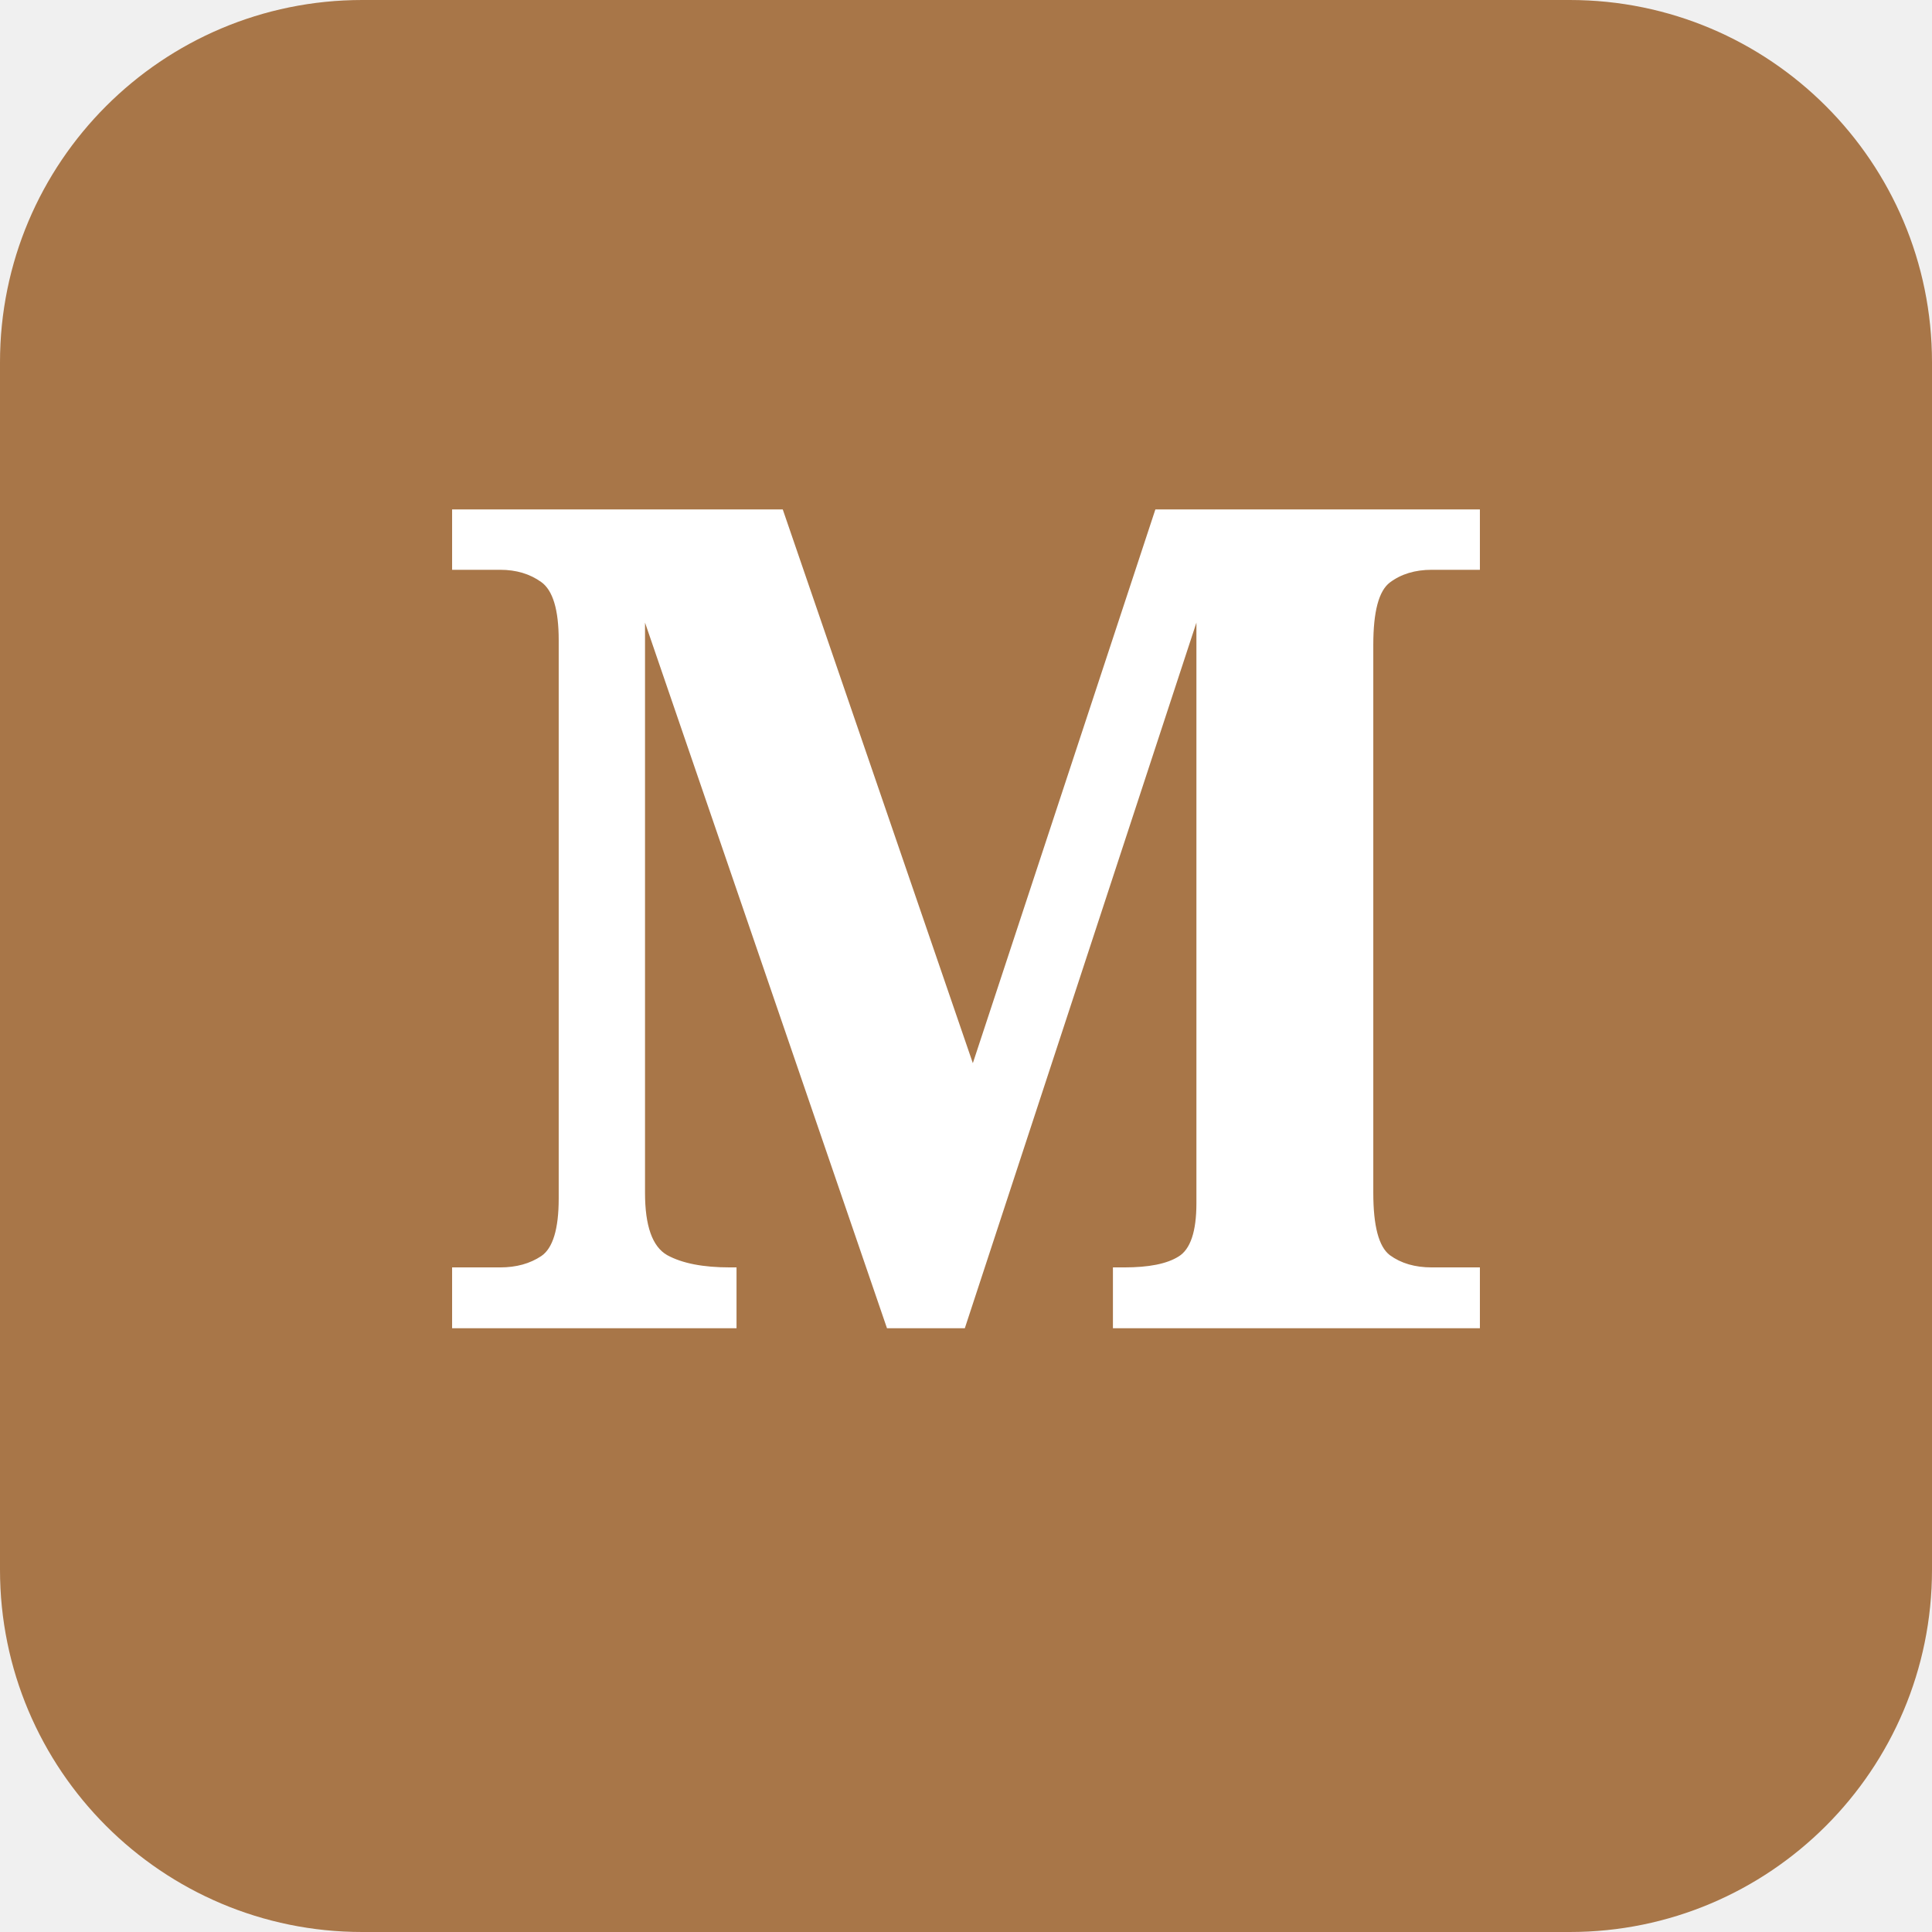
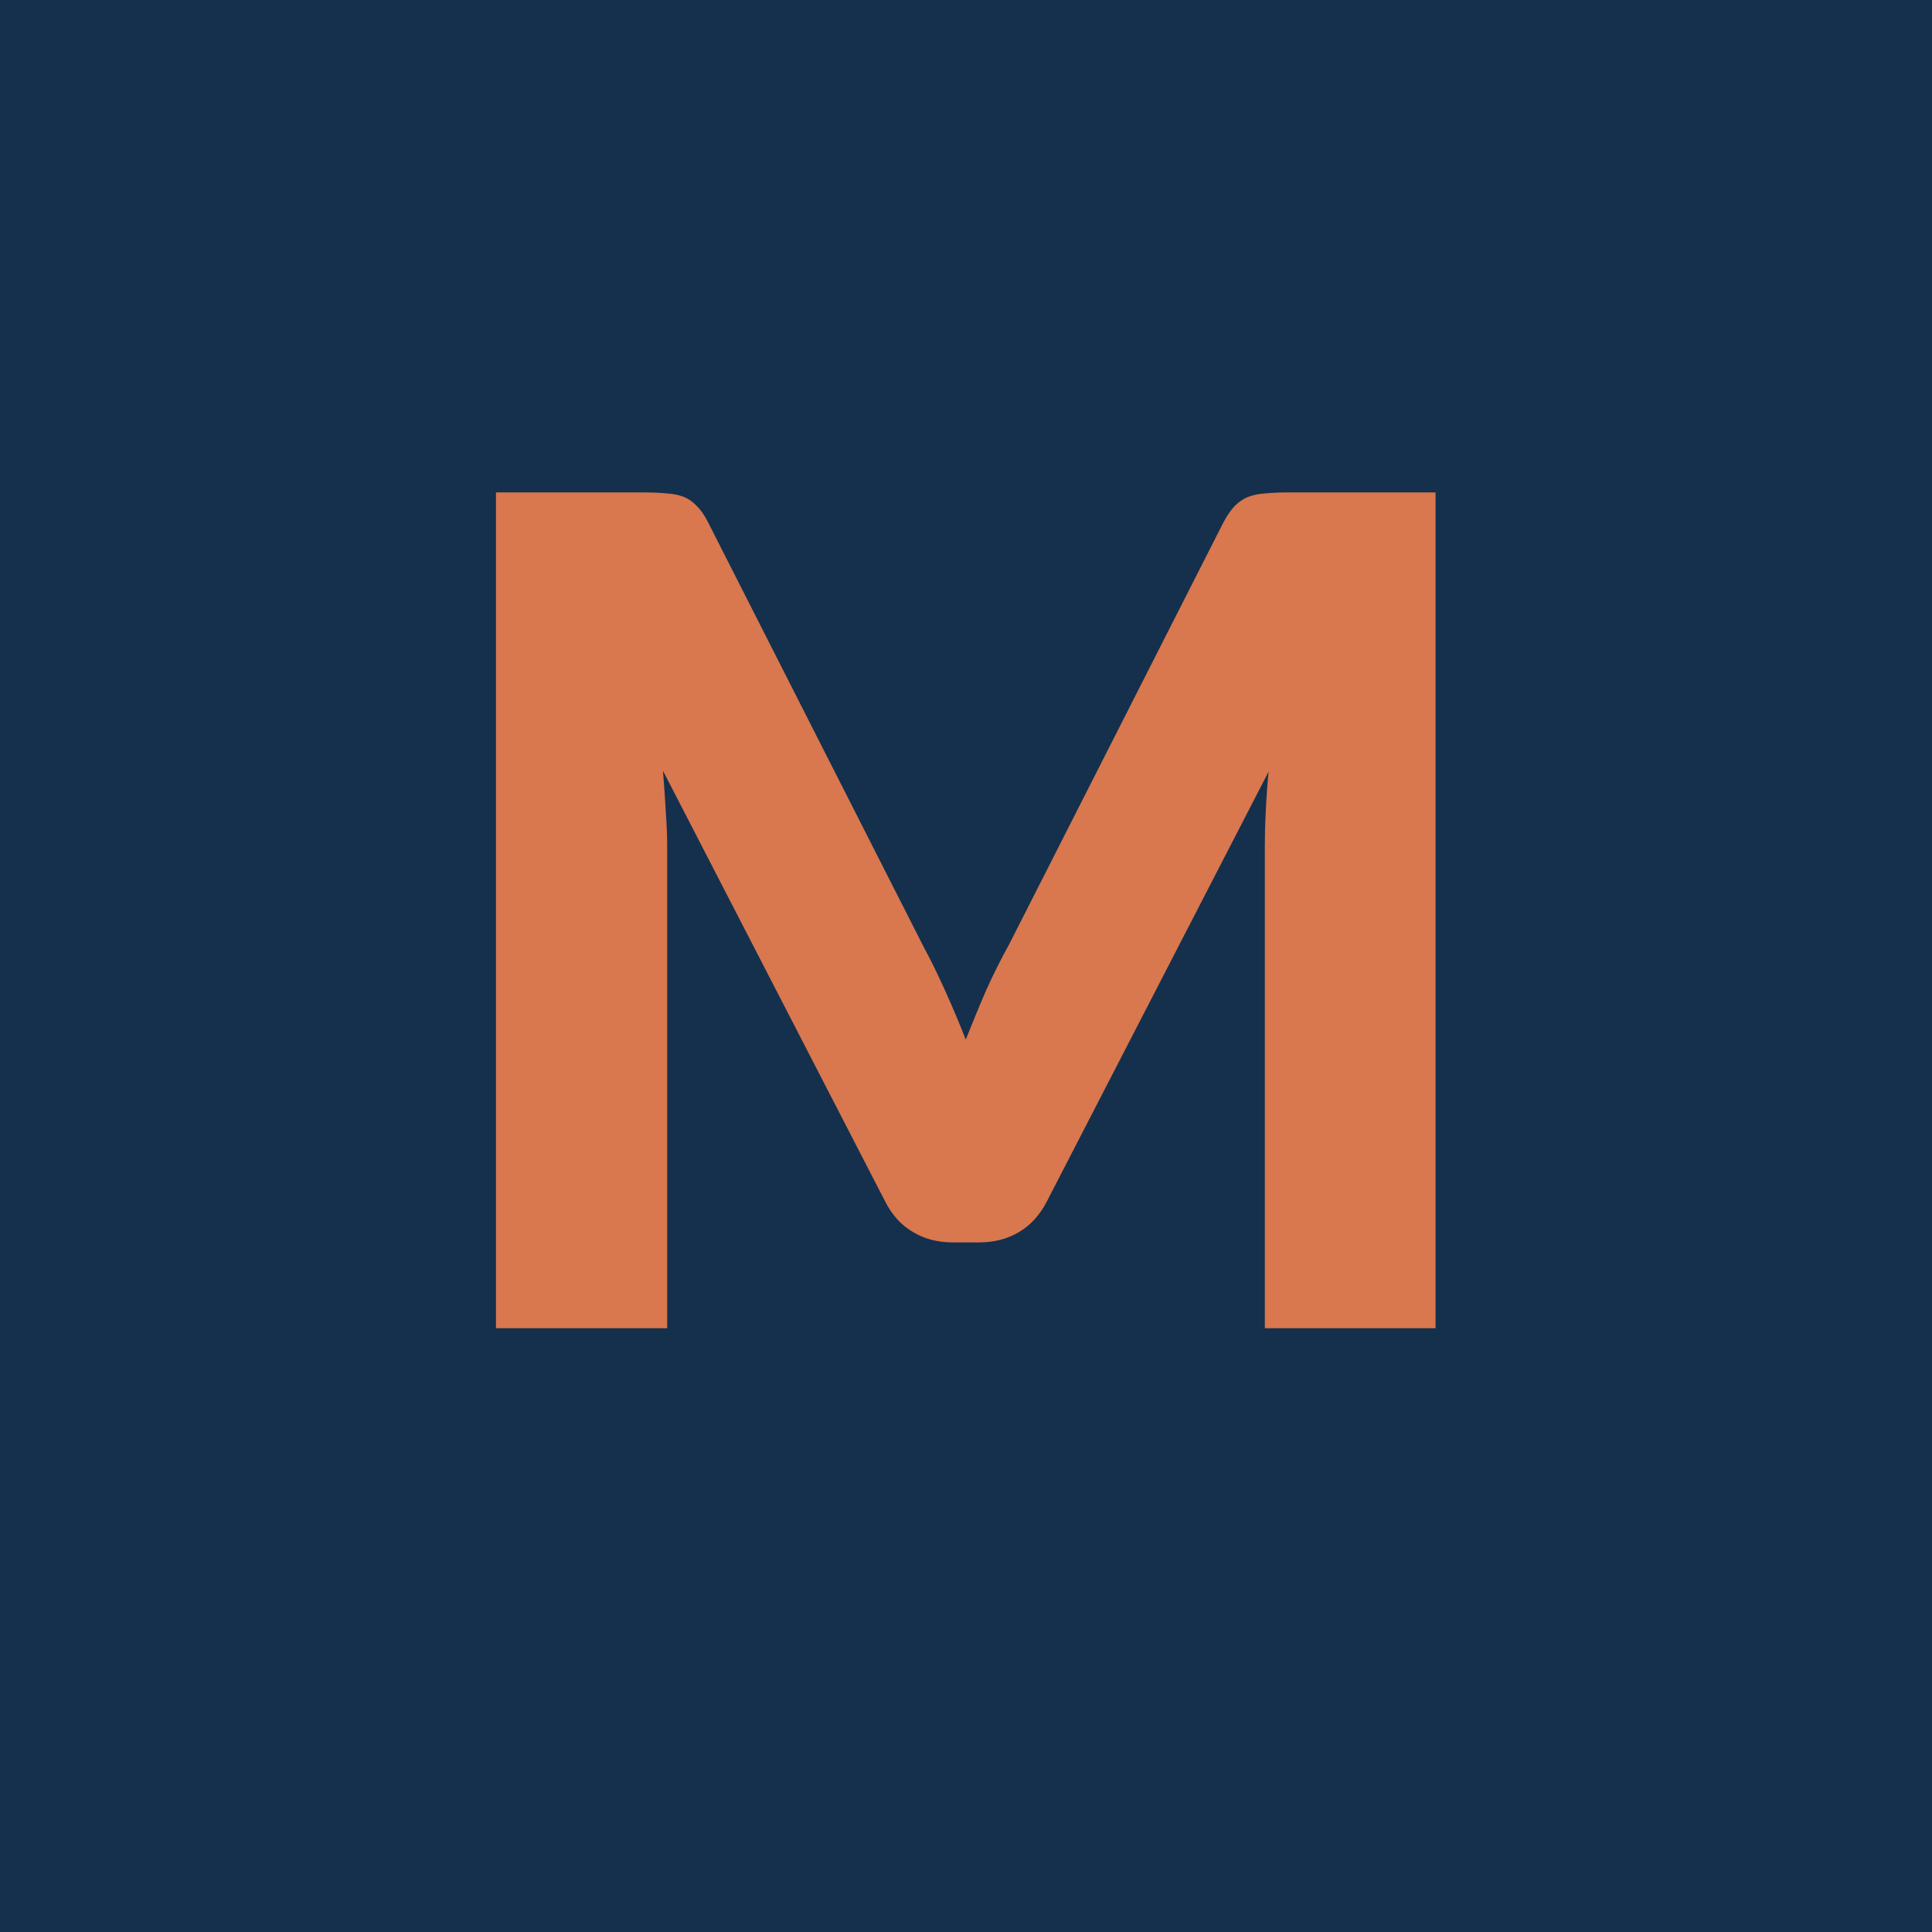
<svg xmlns="http://www.w3.org/2000/svg" viewBox="0 0 64 64" width="64" height="64">
-   <rect width="64" height="64" rx="12" fill="#a87648" />
-   <text x="32" y="44" font-family="Georgia, serif" font-size="38" font-weight="600" fill="#ffffff" text-anchor="middle">M</text>
+   <rect width="64" height="64" fill="#14304d" />
+   <text x="32" y="44" font-family="Lato, system-ui, sans-serif" font-size="38" font-weight="900" fill="#d9774e" text-anchor="middle">M</text>
</svg>
